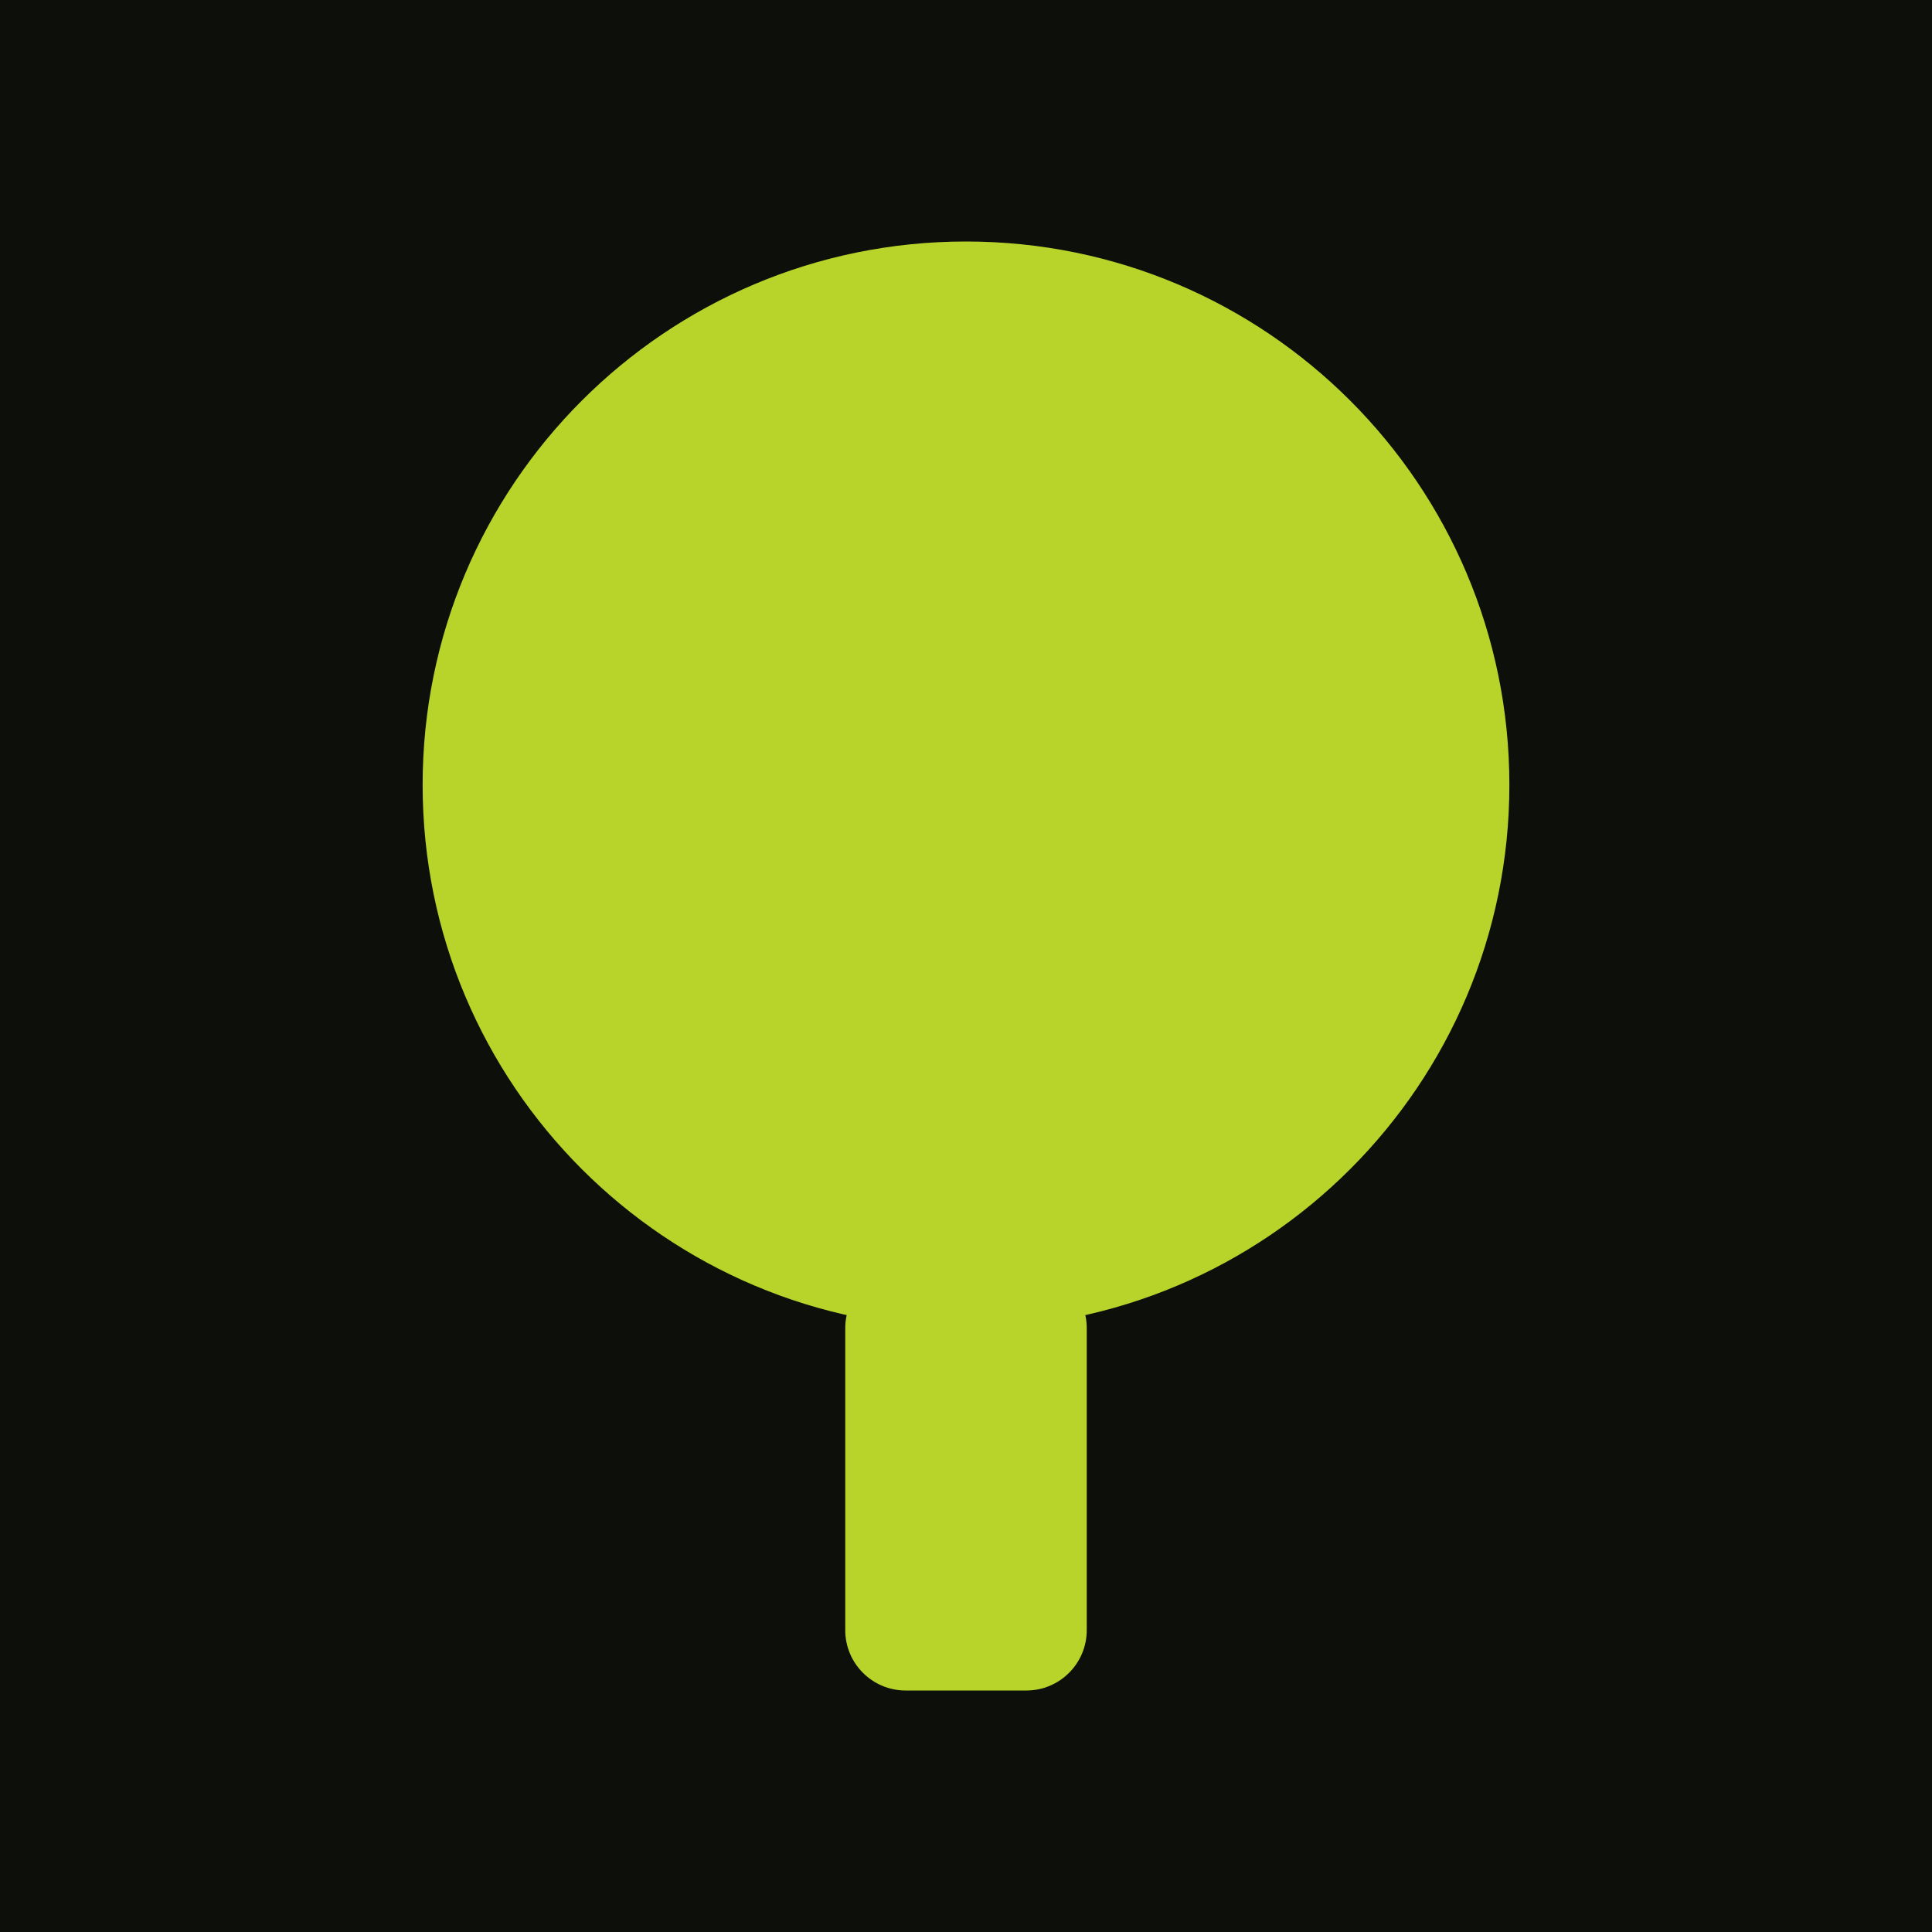
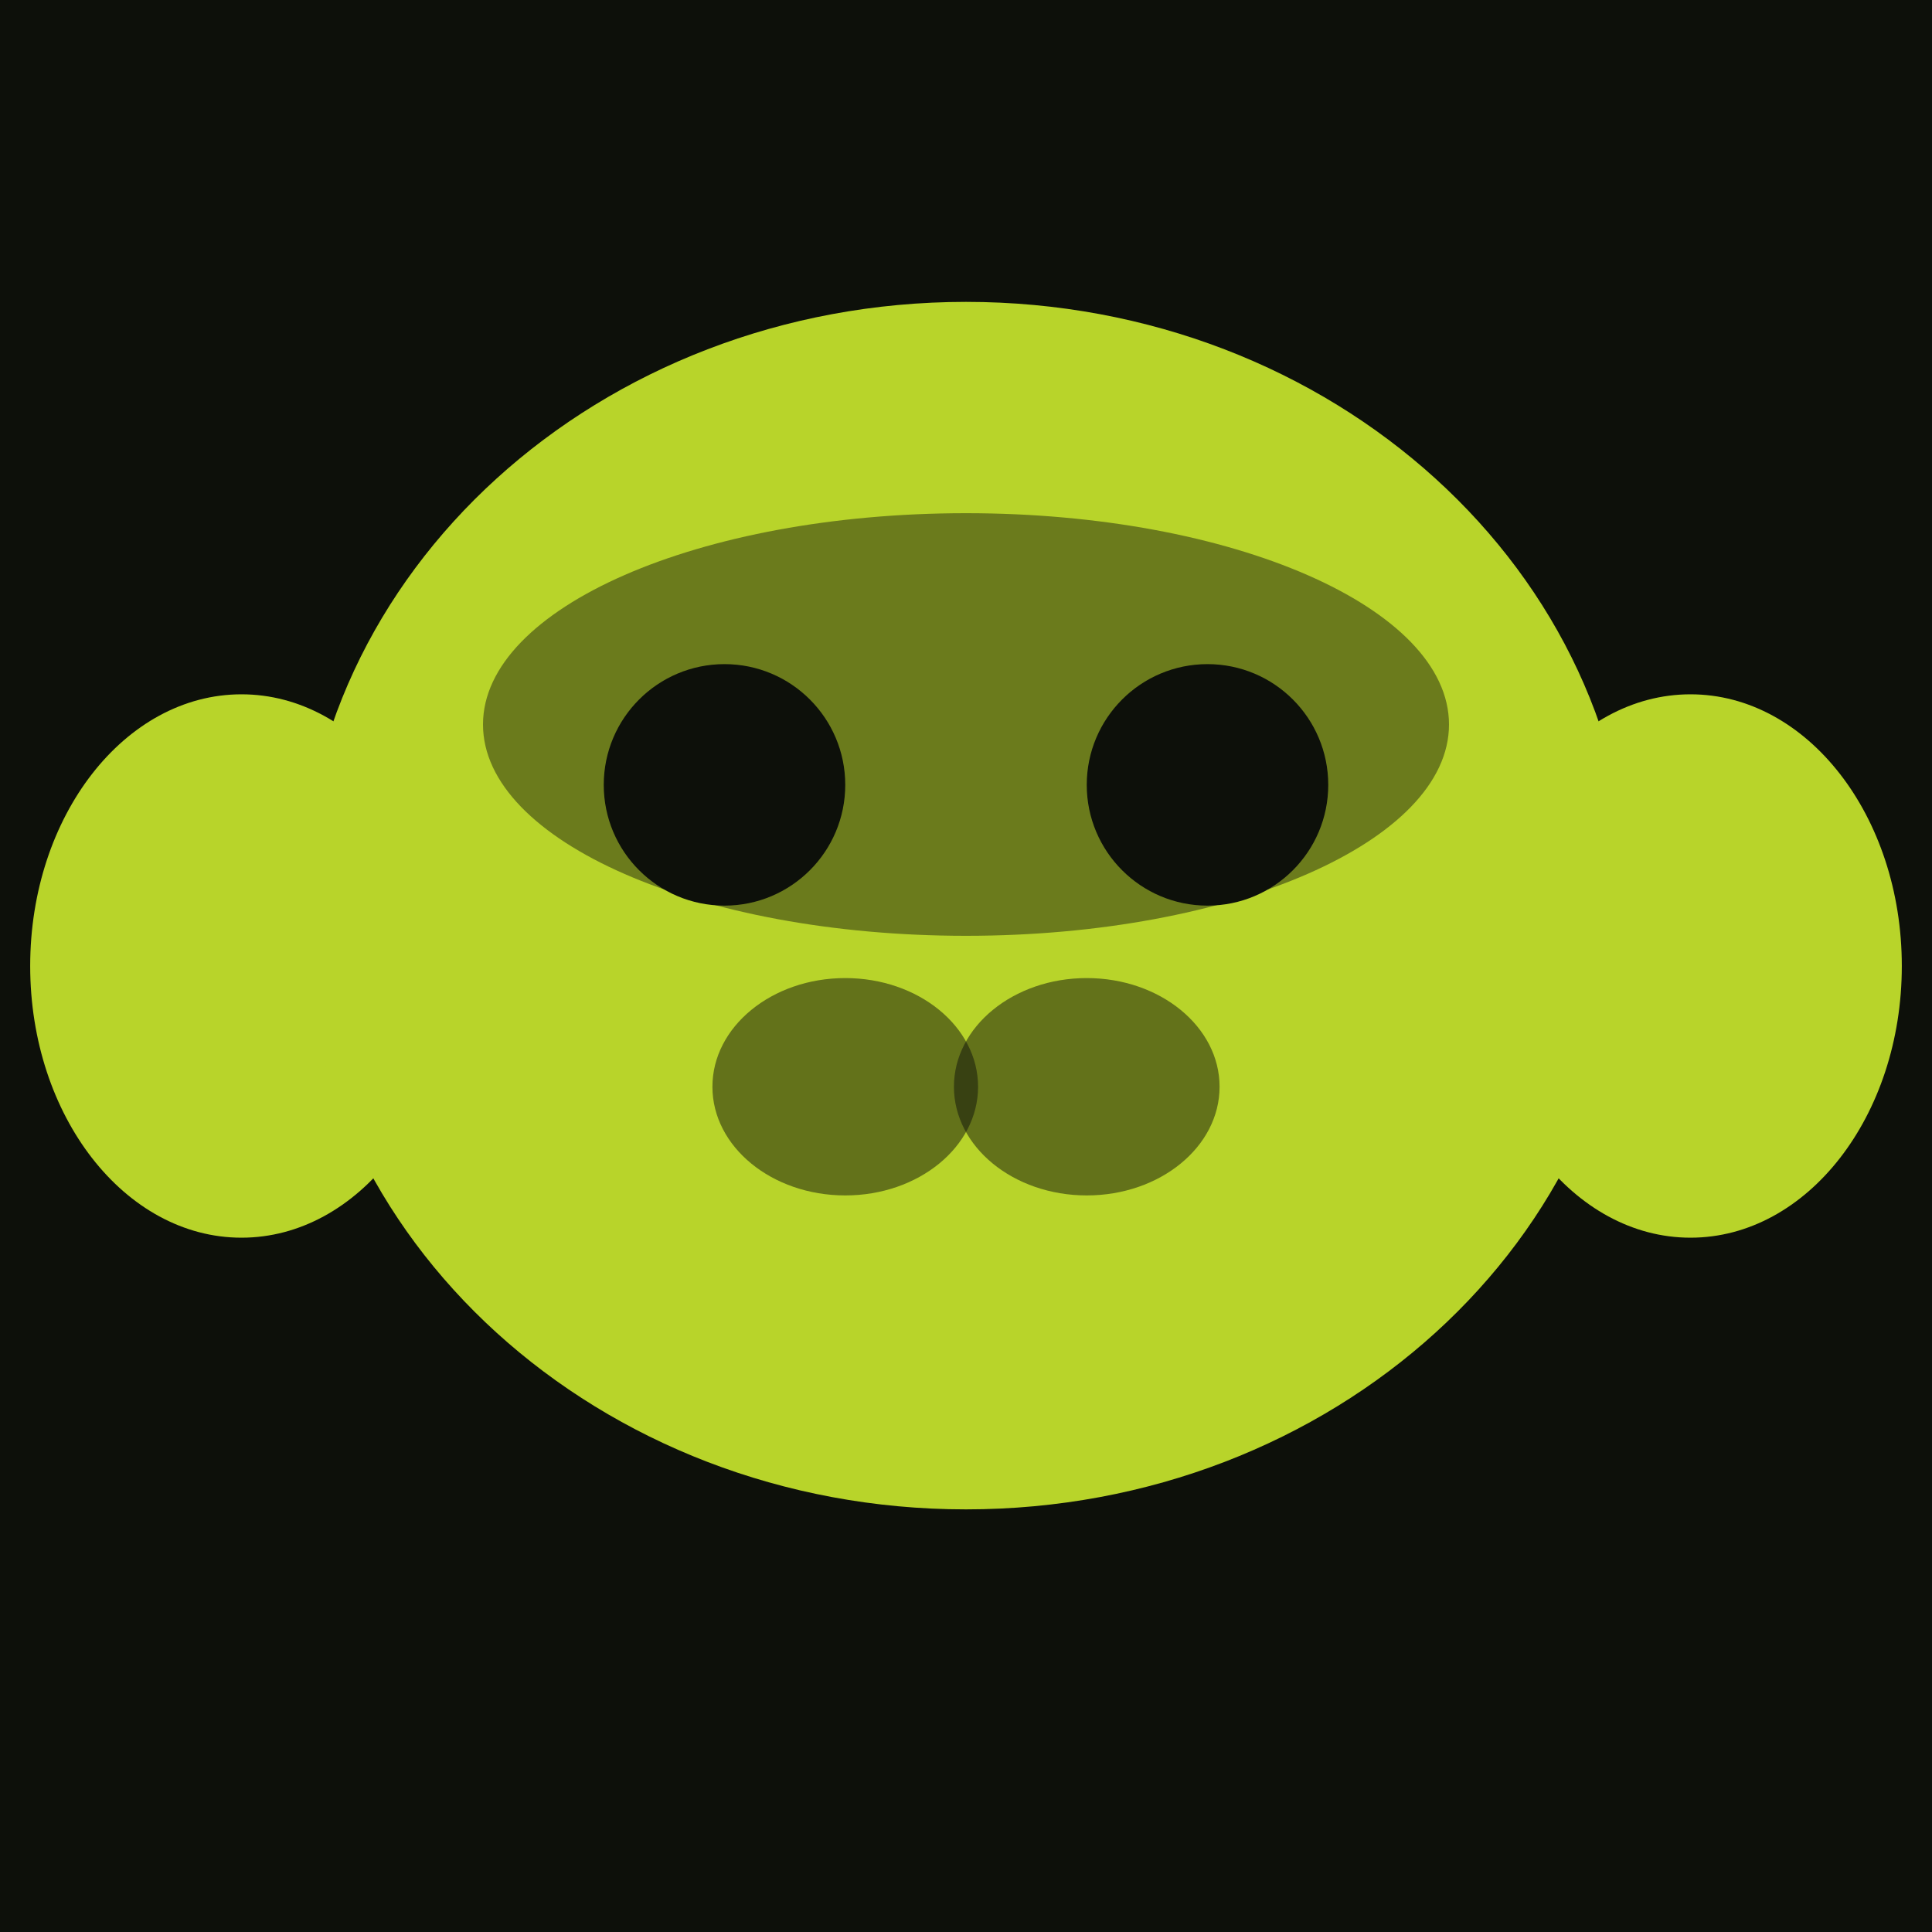
<svg xmlns="http://www.w3.org/2000/svg" viewBox="0 0 32 32">
  <rect width="32" height="32" fill="#0d100a" />
-   <circle cx="16" cy="13" r="9" fill="#b8d42a" />
-   <rect x="14" y="21" width="4" height="7" rx="1" fill="#b8d42a" />
+   <ellipse cx="4" cy="16" rx="3.5" ry="4.5" fill="#b8d42a" />
+   <ellipse cx="28" cy="16" rx="3.5" ry="4.5" fill="#b8d42a" />
+   <ellipse cx="16" cy="15" rx="11" ry="10" fill="#b8d42a" />
+   <ellipse cx="16" cy="12" rx="8" ry="3.5" fill="#0d100a" opacity="0.45" />
+   <circle cx="12" cy="13" r="2" fill="#0d100a" />
+   <circle cx="20" cy="13" r="2" fill="#0d100a" />
+   <ellipse cx="14" cy="18" rx="2.2" ry="1.8" fill="#0d100a" opacity="0.5" />
+   <ellipse cx="18" cy="18" rx="2.2" ry="1.8" fill="#0d100a" opacity="0.5" />
</svg>
